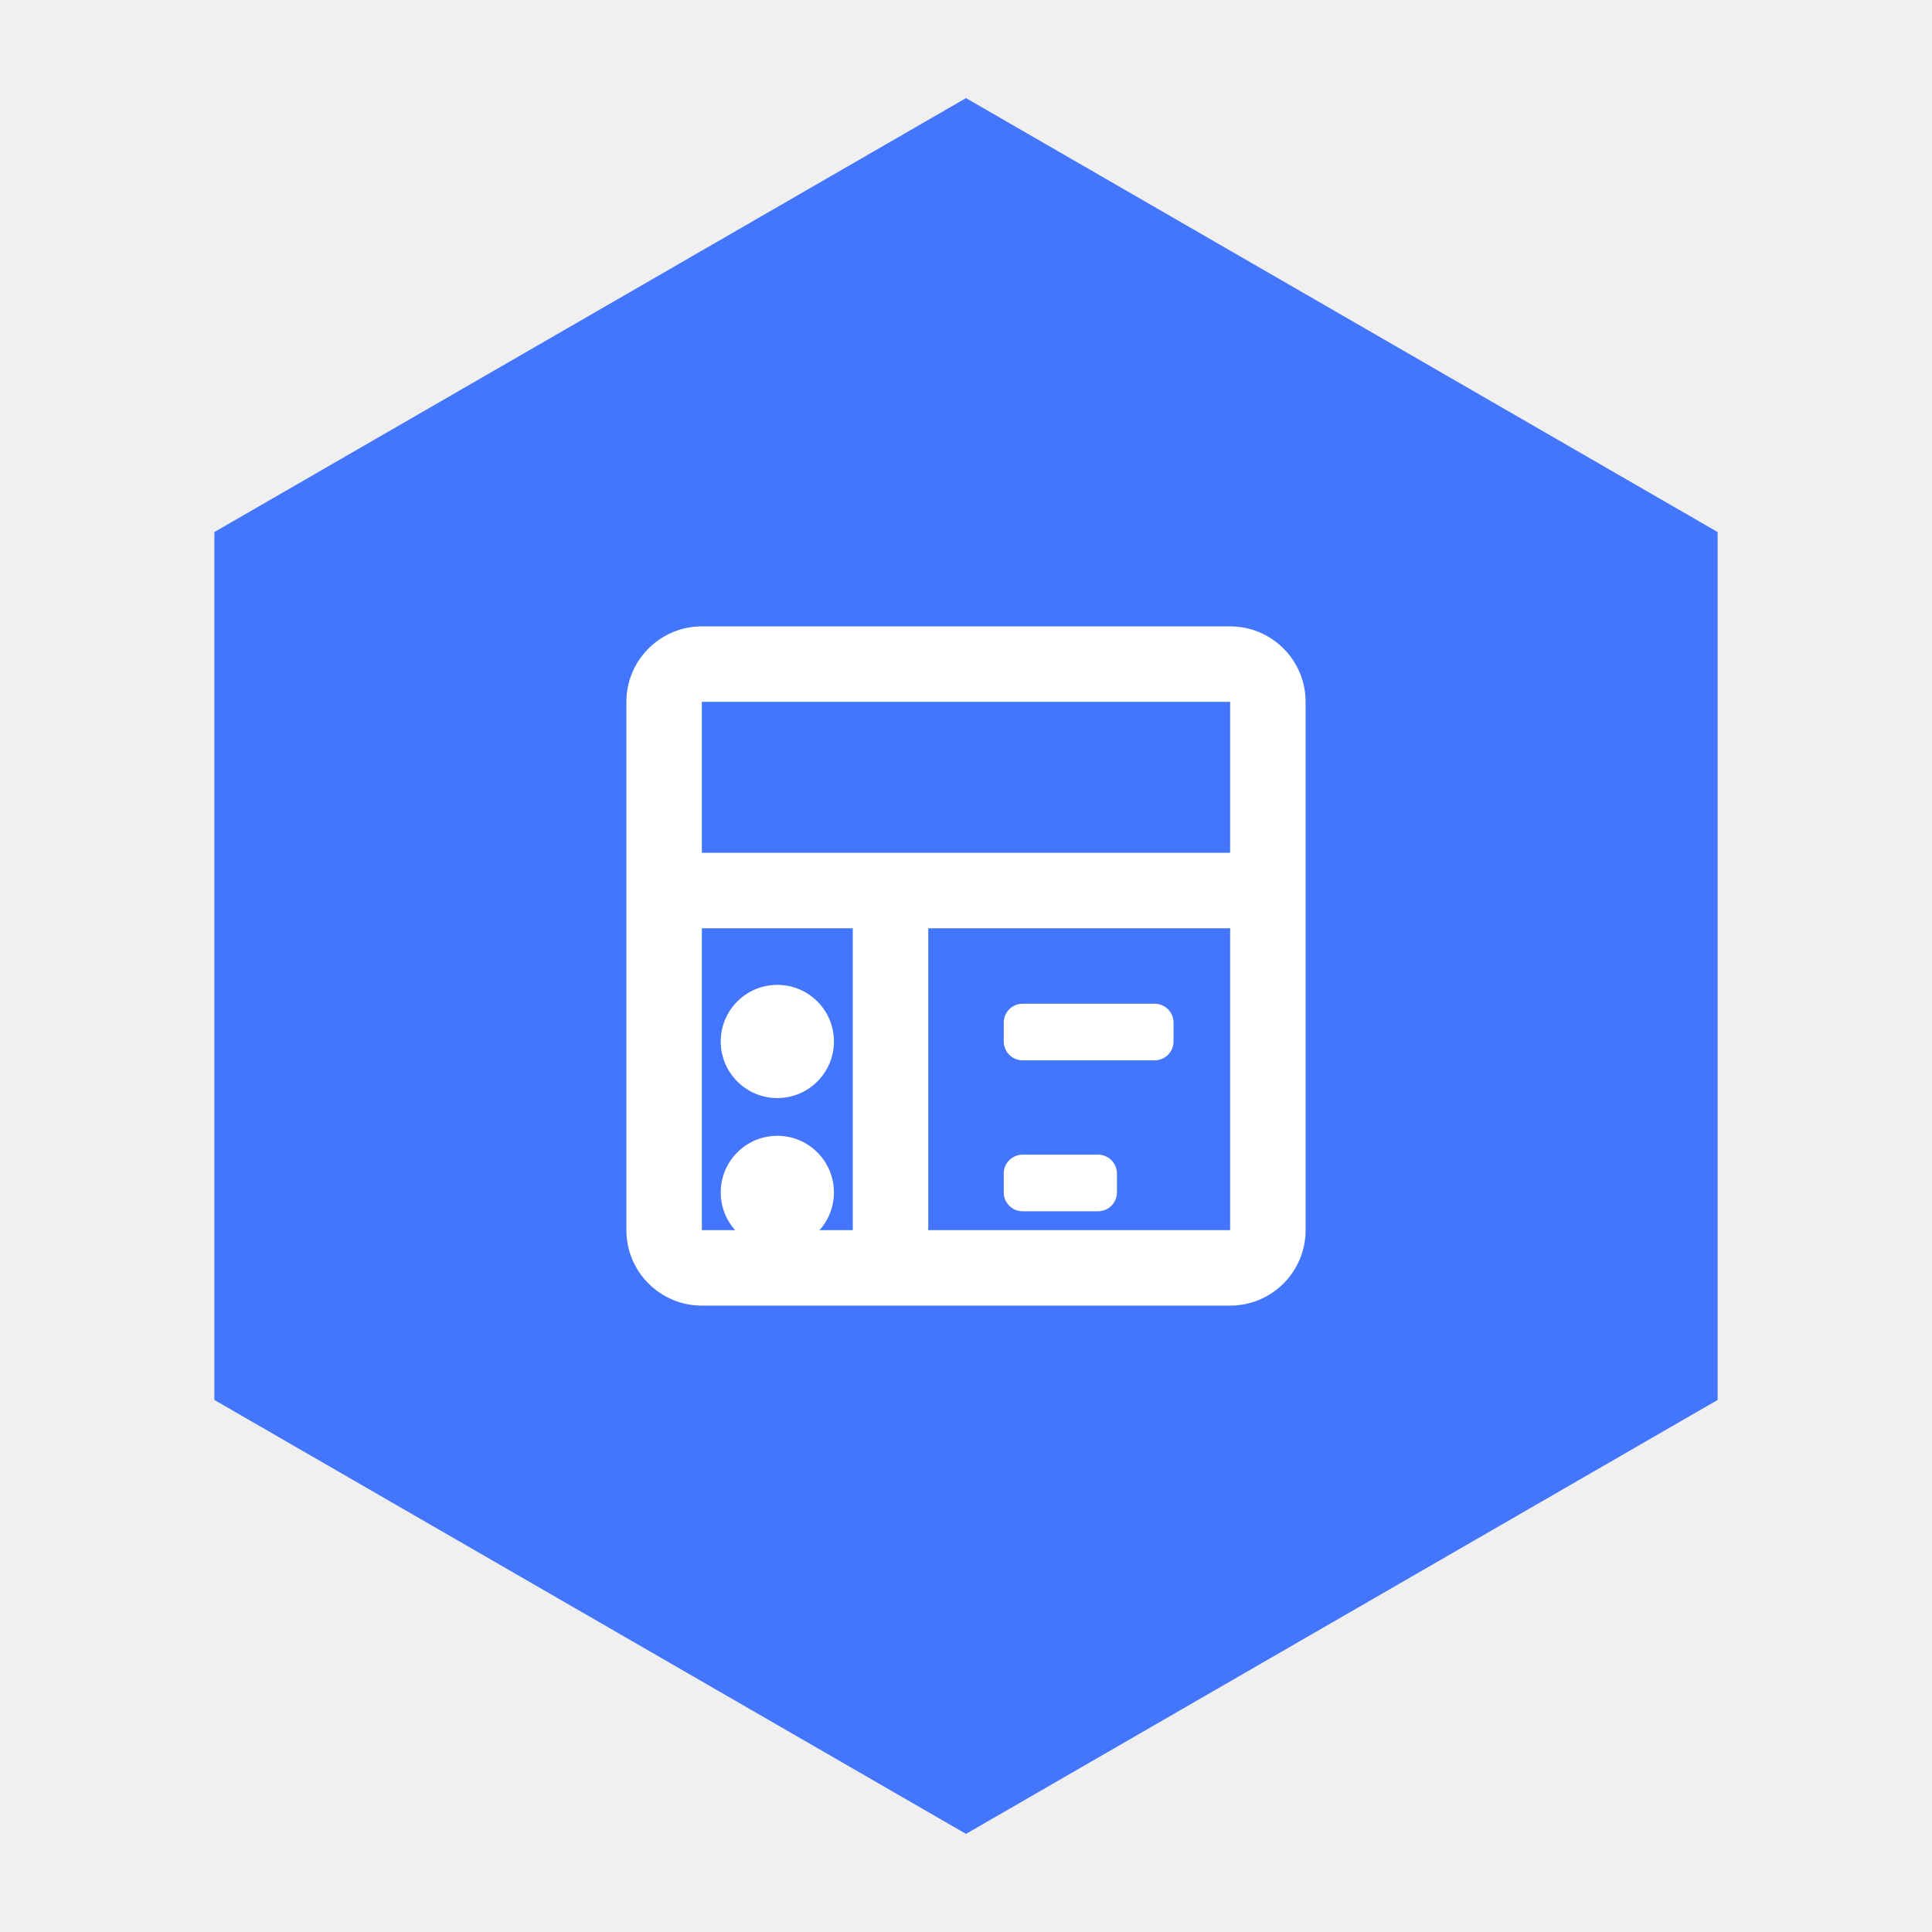
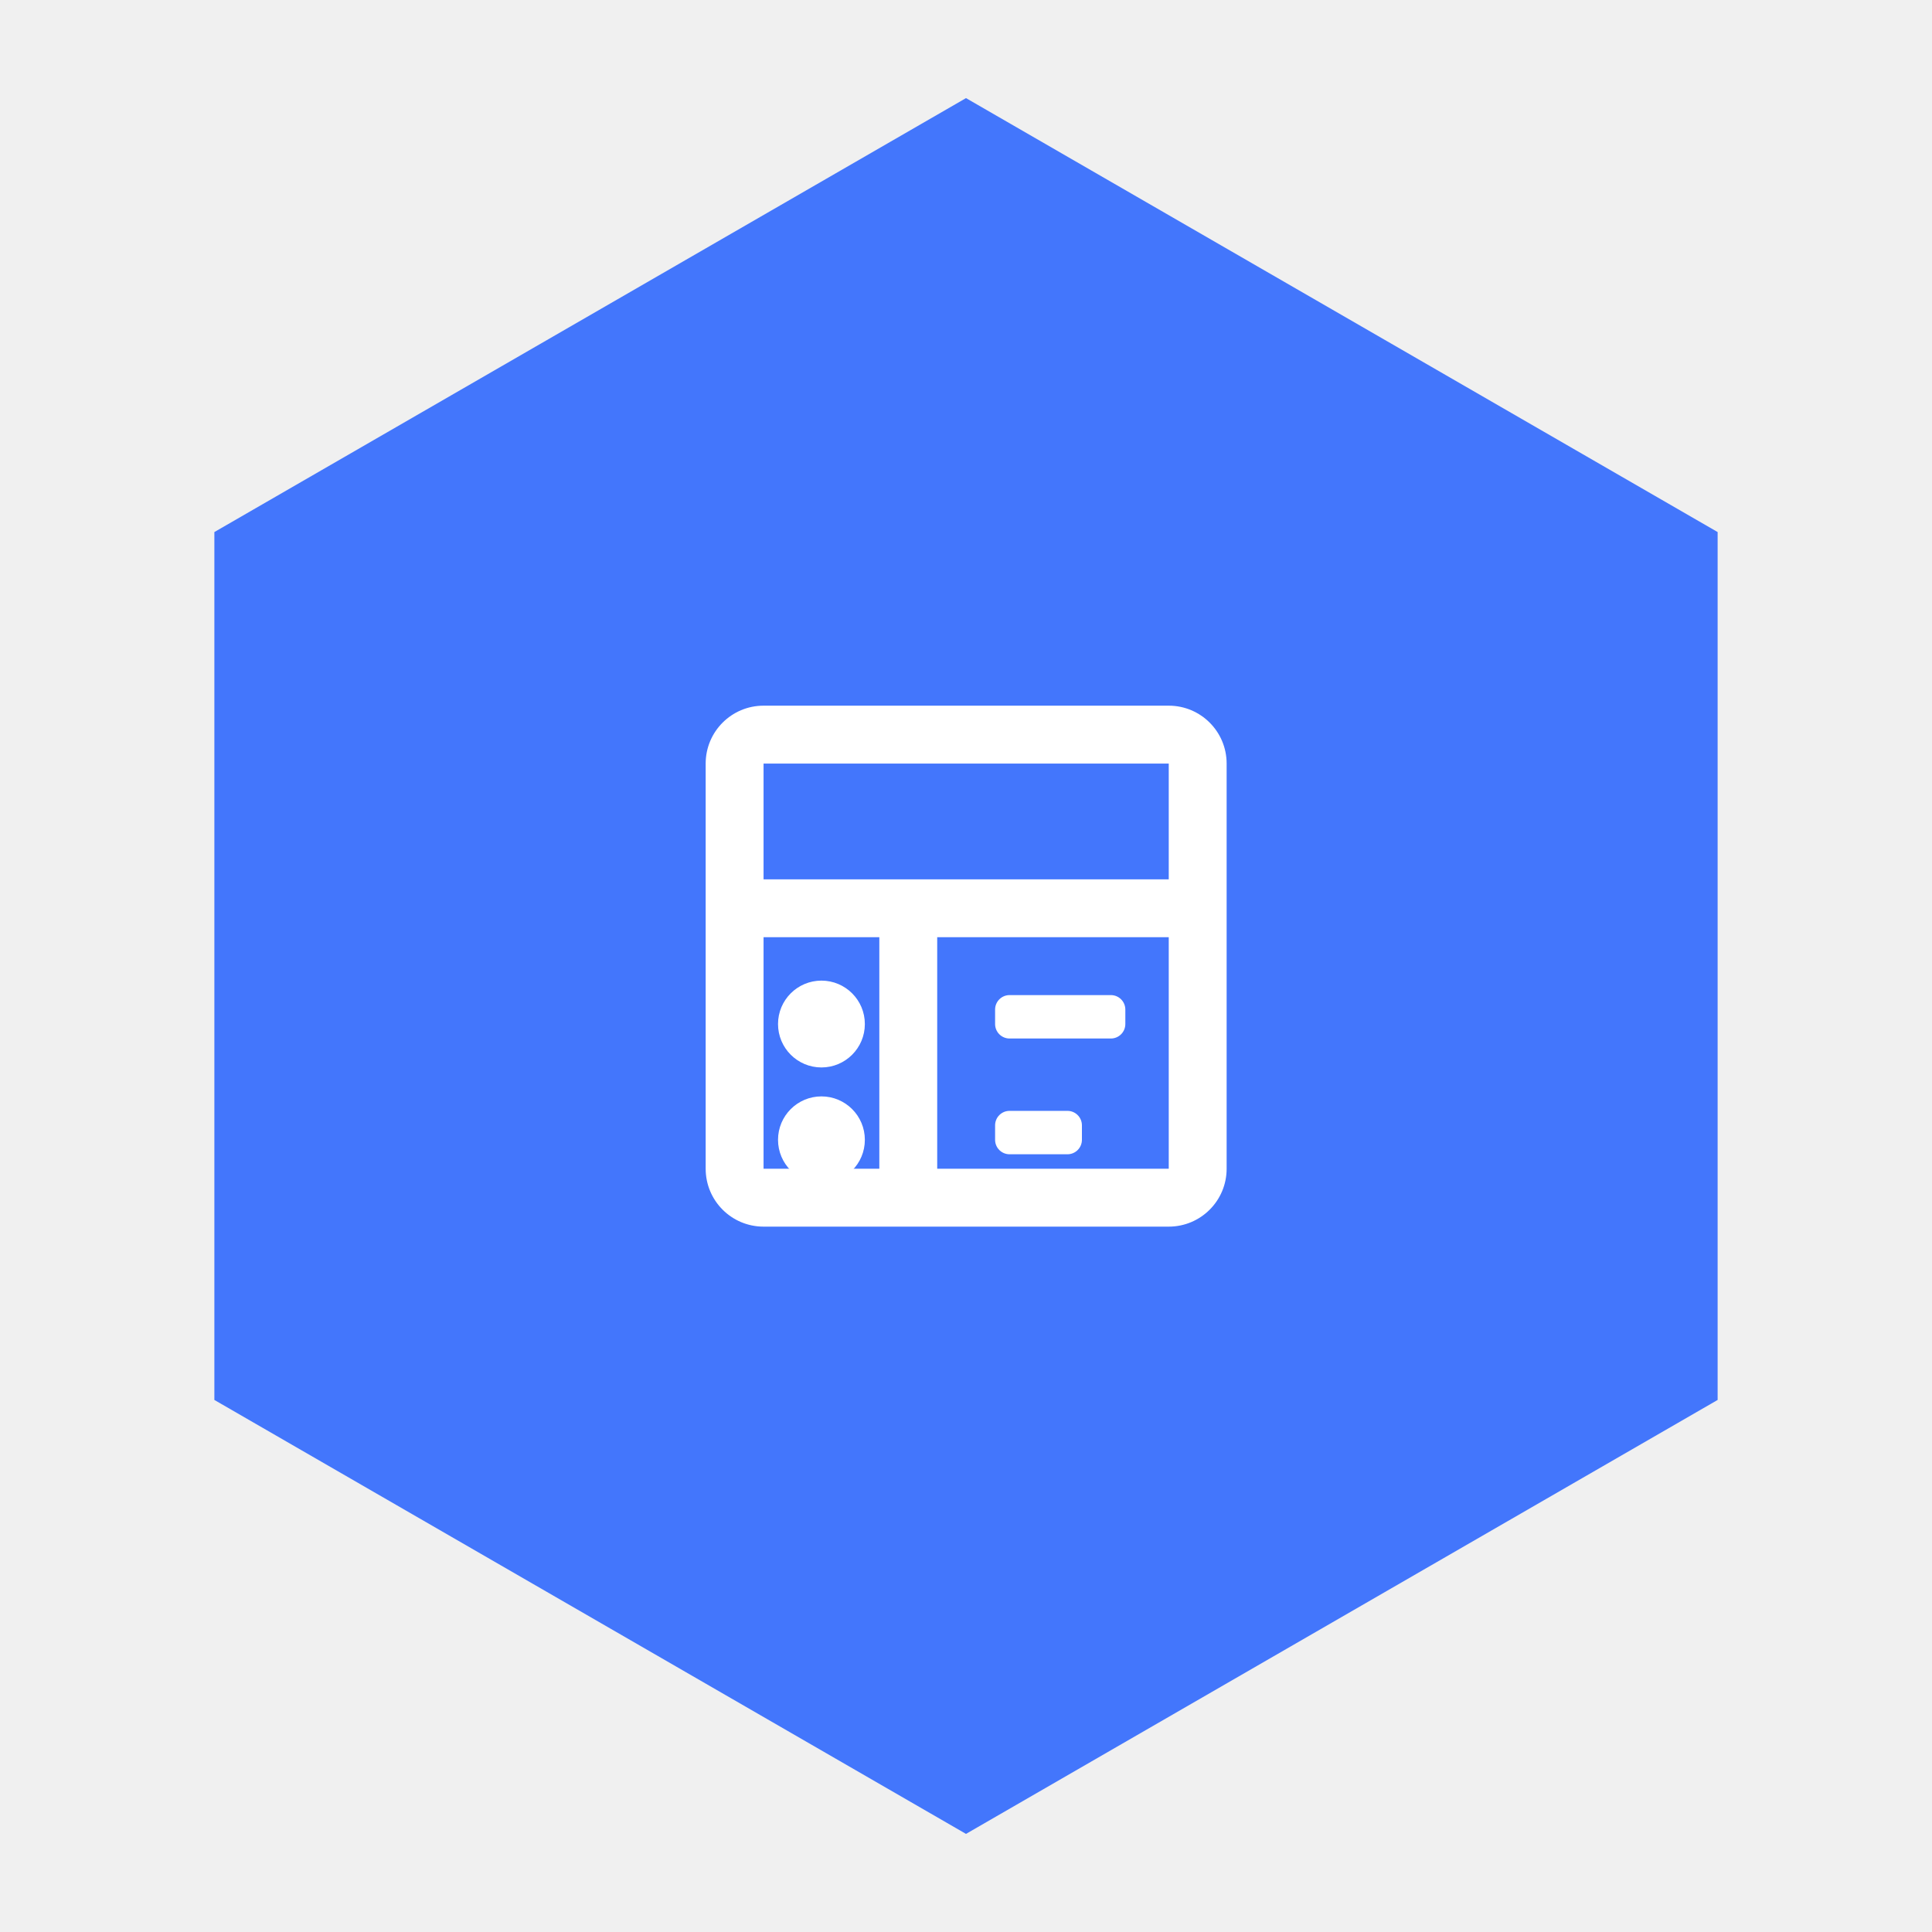
<svg xmlns="http://www.w3.org/2000/svg" viewBox="0 0 512 512">
  <polygon points="256,26 455.19,141 455.19,371 256,486 56.81,371 56.81,141" fill="#4376FC" />
-   <g transform="translate(136, 136) scale(10)" fill="#ffffff">
+   <g transform="translate(164, 164) scale(7.67)" fill="#ffffff">
    <path d="M5,3H19A2,2,0,0,1,21,5V19A2,2,0,0,1,19,21H5A2,2,0,0,1,3,19V5A2,2,0,0,1,5,3M5,5V9H19V5H5M5,11V19H9V11H5M11,11V19H19V11H11" />
    <circle cx="7" cy="14" r="1.5" />
    <circle cx="7" cy="18" r="1.5" />
    <rect x="13" y="13" width="4.5" height="1.5" rx="0.5" />
    <rect x="13" y="17" width="3" height="1.5" rx="0.5" />
  </g>
</svg>
